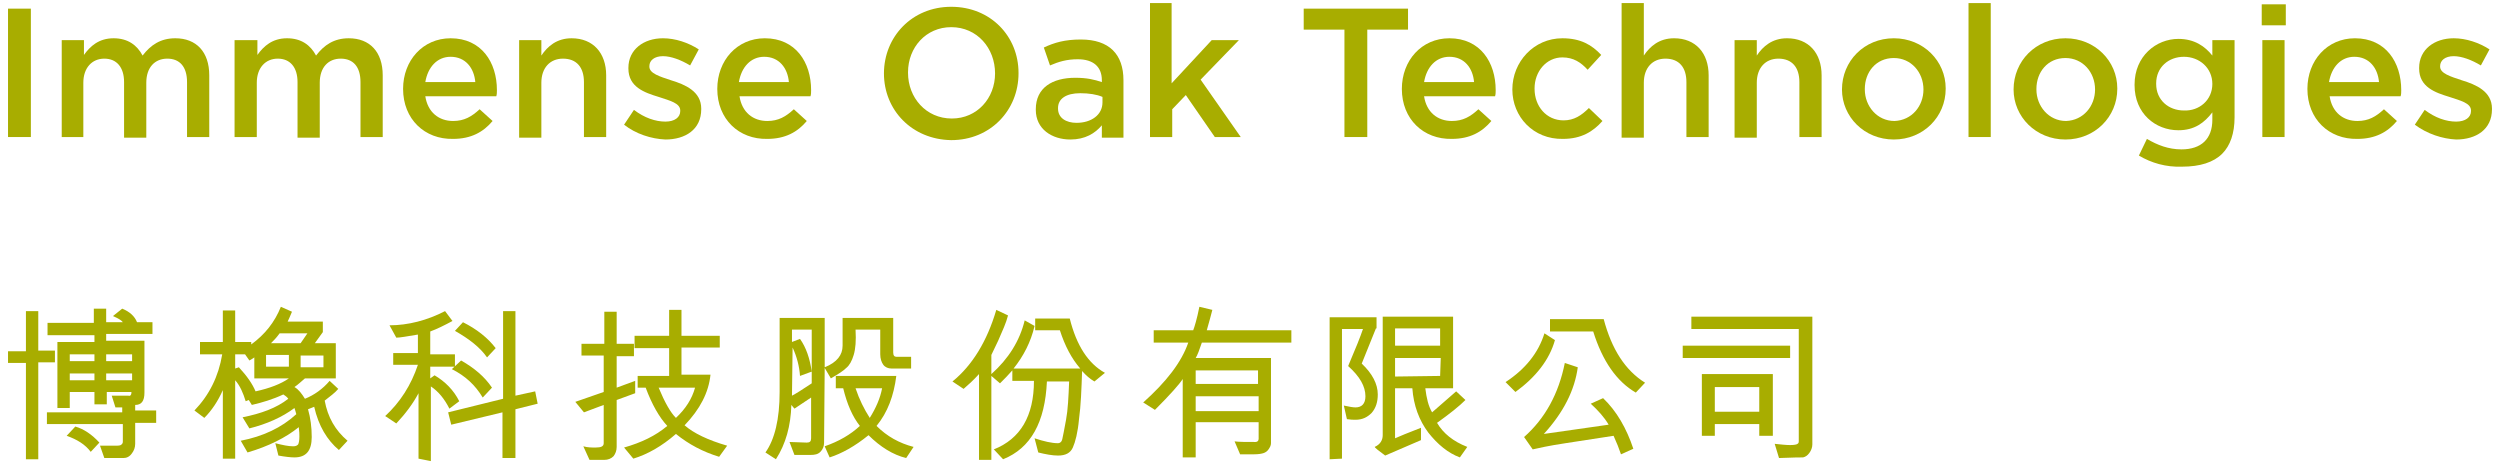
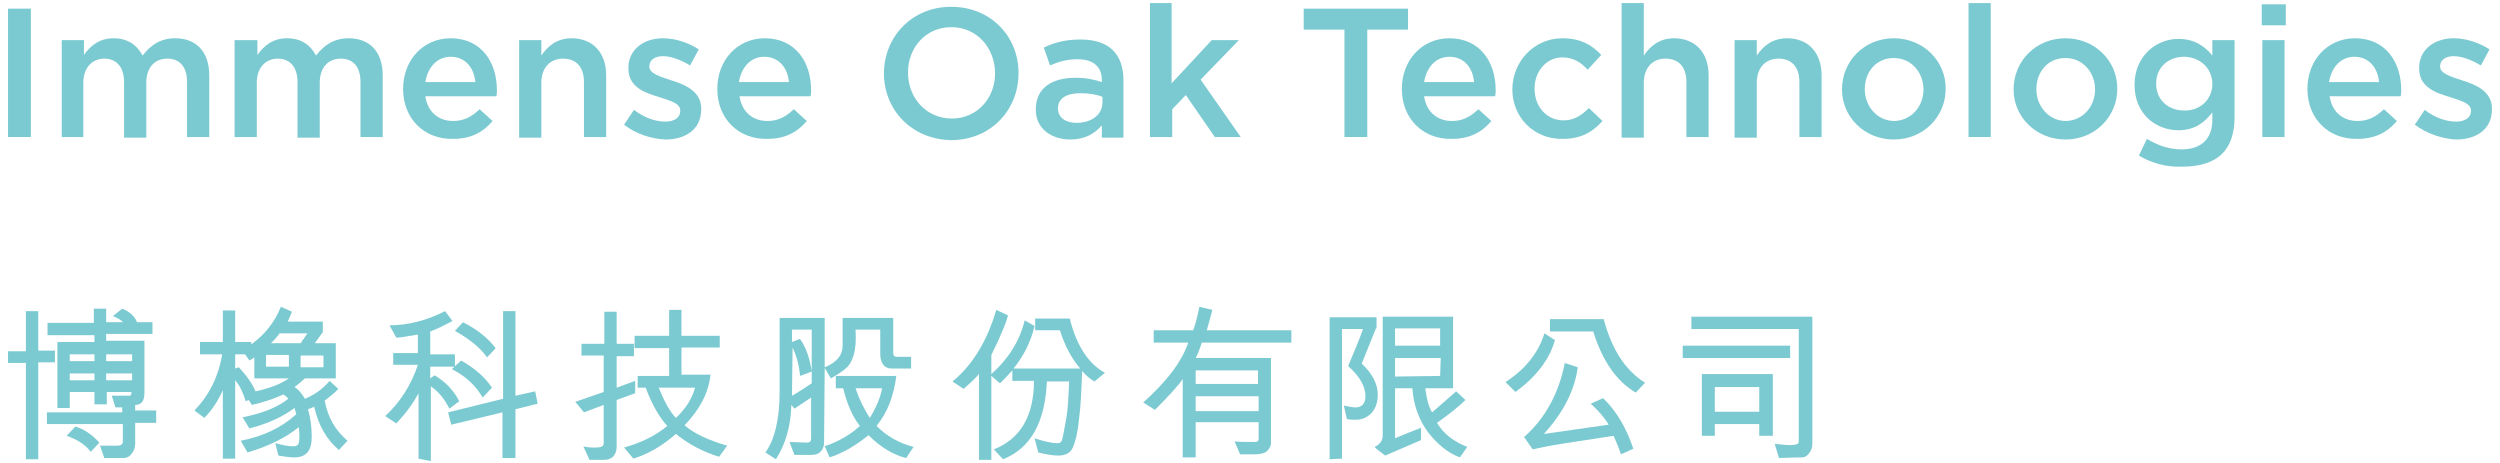
<svg xmlns="http://www.w3.org/2000/svg" version="1.1" id="圖層_1" x="0px" y="0px" width="405px" height="75px" viewBox="0 0 405 75" style="enable-background:new 0 0 405 75;" xml:space="preserve">
  <style type="text/css">
- 	.st0{fill:#A8AD00;}
+ 	.st0{fill:#7CCAD1;}
</style>
  <g>
    <g>
      <path class="st0" d="M1.3,1.4h3.7v20.8H1.3V1.4z" />
      <path class="st0" d="M10,6.5h3.6v2.4c1-1.4,2.4-2.7,4.8-2.7c2.3,0,3.8,1.1,4.7,2.8c1.3-1.7,2.9-2.8,5.3-2.8c3.4,0,5.5,2.2,5.5,6    v10h-3.6v-8.9c0-2.5-1.2-3.8-3.2-3.8c-2,0-3.4,1.4-3.4,3.9v8.9h-3.6v-9c0-2.4-1.2-3.8-3.2-3.8c-2,0-3.4,1.5-3.4,3.9v8.8H10V6.5z" />
      <path class="st0" d="M38.1,6.5h3.6v2.4c1-1.4,2.4-2.7,4.8-2.7c2.3,0,3.8,1.1,4.7,2.8c1.3-1.7,2.9-2.8,5.3-2.8c3.4,0,5.5,2.2,5.5,6    v10h-3.6v-8.9c0-2.5-1.2-3.8-3.2-3.8c-2,0-3.4,1.4-3.4,3.9v8.9h-3.6v-9c0-2.4-1.2-3.8-3.2-3.8c-2,0-3.4,1.5-3.4,3.9v8.8h-3.6V6.5z    " />
      <path class="st0" d="M65.3,14.4L65.3,14.4c0-4.6,3.2-8.2,7.7-8.2c5,0,7.5,3.9,7.5,8.4c0,0.3,0,0.7-0.1,1H68.9c0.4,2.6,2.2,4,4.5,4    c1.8,0,3-0.7,4.3-1.9l2.1,1.9c-1.5,1.8-3.5,2.9-6.4,2.9C68.8,22.6,65.3,19.3,65.3,14.4z M77,13.3c-0.2-2.3-1.6-4.1-4-4.1    c-2.2,0-3.7,1.7-4.1,4.1H77z" />
      <path class="st0" d="M84.1,6.5h3.6V9c1-1.5,2.5-2.8,4.9-2.8c3.5,0,5.6,2.4,5.6,6v10h-3.6v-8.9c0-2.4-1.2-3.8-3.4-3.8    c-2.1,0-3.5,1.5-3.5,3.9v8.9h-3.6V6.5z" />
      <path class="st0" d="M101.1,20.2l1.6-2.4c1.7,1.3,3.5,1.9,5.1,1.9c1.5,0,2.4-0.7,2.4-1.7v-0.1c0-1.2-1.7-1.6-3.5-2.2    c-2.3-0.7-4.9-1.6-4.9-4.6v-0.1c0-3,2.5-4.8,5.6-4.8c2,0,4.1,0.7,5.8,1.8l-1.4,2.6c-1.5-0.9-3.1-1.5-4.4-1.5    c-1.4,0-2.2,0.7-2.2,1.6v0.1c0,1.1,1.7,1.6,3.5,2.2c2.3,0.7,4.9,1.8,4.9,4.6v0.1c0,3.3-2.6,4.9-5.8,4.9    C105.5,22.5,103,21.7,101.1,20.2z" />
      <path class="st0" d="M116.2,14.4L116.2,14.4c0-4.6,3.2-8.2,7.7-8.2c5,0,7.5,3.9,7.5,8.4c0,0.3,0,0.7-0.1,1h-11.5    c0.4,2.6,2.2,4,4.5,4c1.8,0,3-0.7,4.3-1.9l2.1,1.9c-1.5,1.8-3.5,2.9-6.4,2.9C119.7,22.6,116.2,19.3,116.2,14.4z M127.8,13.3    c-0.2-2.3-1.6-4.1-4-4.1c-2.2,0-3.7,1.7-4.1,4.1H127.8z" />
      <path class="st0" d="M143.2,11.9L143.2,11.9c0-5.9,4.5-10.8,10.9-10.8c6.4,0,10.9,4.8,10.9,10.7v0.1c0,5.9-4.5,10.8-10.9,10.8    C147.7,22.6,143.2,17.8,143.2,11.9z M161.2,11.9L161.2,11.9c0-4.1-2.9-7.5-7.1-7.5c-4.1,0-7,3.3-7,7.3v0.1c0,4,2.9,7.4,7.1,7.4    C158.3,19.2,161.2,15.9,161.2,11.9z" />
      <path class="st0" d="M178.5,22.2v-1.9c-1.1,1.3-2.7,2.3-5.1,2.3c-3,0-5.6-1.7-5.6-4.8v-0.1c0-3.5,2.7-5.1,6.4-5.1    c1.9,0,3.1,0.3,4.3,0.7v-0.3c0-2.2-1.4-3.4-3.9-3.4c-1.8,0-3.1,0.4-4.5,1l-1-2.9c1.7-0.8,3.4-1.3,6-1.3c4.6,0,6.9,2.4,6.9,6.6v9.3    H178.5z M178.6,15.7c-0.9-0.4-2.2-0.6-3.6-0.6c-2.3,0-3.6,0.9-3.6,2.4v0.1c0,1.5,1.3,2.3,3,2.3c2.4,0,4.2-1.3,4.2-3.3V15.7z" />
      <path class="st0" d="M186.2,0.5h3.6v13l6.5-7h4.4l-6.2,6.4l6.5,9.3h-4.2l-4.7-6.8l-2.2,2.3v4.5h-3.6V0.5z" />
      <path class="st0" d="M217.8,4.8h-6.6V1.4h16.9v3.4h-6.6v17.4h-3.7V4.8z" />
      <path class="st0" d="M227.1,14.4L227.1,14.4c0-4.6,3.2-8.2,7.7-8.2c5,0,7.5,3.9,7.5,8.4c0,0.3,0,0.7-0.1,1h-11.5    c0.4,2.6,2.2,4,4.5,4c1.8,0,3-0.7,4.3-1.9l2.1,1.9c-1.5,1.8-3.5,2.9-6.4,2.9C230.6,22.6,227.1,19.3,227.1,14.4z M238.8,13.3    c-0.2-2.3-1.6-4.1-4-4.1c-2.2,0-3.7,1.7-4.1,4.1H238.8z" />
      <path class="st0" d="M245,14.5L245,14.5c0-4.5,3.5-8.3,8.1-8.3c3,0,4.8,1.1,6.3,2.7l-2.2,2.4c-1.1-1.2-2.3-2-4.1-2    c-2.6,0-4.5,2.3-4.5,5v0.1c0,2.8,1.9,5.1,4.7,5.1c1.7,0,2.9-0.8,4.1-2l2.2,2.1c-1.5,1.7-3.4,2.9-6.4,2.9    C248.4,22.6,245,18.9,245,14.5z" />
      <path class="st0" d="M262.7,0.5h3.6V9c1-1.5,2.5-2.8,4.9-2.8c3.5,0,5.6,2.4,5.6,6v10h-3.6v-8.9c0-2.4-1.2-3.8-3.4-3.8    c-2.1,0-3.5,1.5-3.5,3.9v8.9h-3.6V0.5z" />
      <path class="st0" d="M281,6.5h3.6V9c1-1.5,2.5-2.8,4.9-2.8c3.5,0,5.6,2.4,5.6,6v10h-3.6v-8.9c0-2.4-1.2-3.8-3.4-3.8    c-2.1,0-3.5,1.5-3.5,3.9v8.9H281V6.5z" />
      <path class="st0" d="M298.4,14.5L298.4,14.5c0-4.6,3.6-8.3,8.4-8.3c4.8,0,8.4,3.7,8.4,8.1v0.1c0,4.5-3.6,8.2-8.4,8.2    C302,22.6,298.4,18.9,298.4,14.5z M311.6,14.5L311.6,14.5c0-2.8-2-5.1-4.8-5.1c-2.9,0-4.7,2.3-4.7,5v0.1c0,2.7,2,5.1,4.8,5.1    C309.7,19.5,311.6,17.2,311.6,14.5z" />
      <path class="st0" d="M318.9,0.5h3.6v21.7h-3.6V0.5z" />
      <path class="st0" d="M326.2,14.5L326.2,14.5c0-4.6,3.6-8.3,8.4-8.3c4.8,0,8.4,3.7,8.4,8.1v0.1c0,4.5-3.6,8.2-8.4,8.2    C329.8,22.6,326.2,18.9,326.2,14.5z M339.4,14.5L339.4,14.5c0-2.8-2-5.1-4.8-5.1c-2.9,0-4.7,2.3-4.7,5v0.1c0,2.7,2,5.1,4.8,5.1    C337.5,19.5,339.4,17.2,339.4,14.5z" />
      <path class="st0" d="M346.5,25.2l1.3-2.7c1.7,1,3.5,1.7,5.6,1.7c3.2,0,5-1.7,5-4.8v-1.2c-1.3,1.7-2.9,2.9-5.5,2.9    c-3.7,0-7.1-2.7-7.1-7.3v-0.1c0-4.6,3.5-7.4,7.1-7.4c2.6,0,4.3,1.2,5.5,2.7V6.5h3.6V19c0,2.6-0.7,4.6-2,5.9    c-1.4,1.4-3.6,2.1-6.5,2.1C350.9,27.1,348.5,26.4,346.5,25.2z M358.4,13.6L358.4,13.6c0-2.6-2.1-4.4-4.6-4.4    c-2.5,0-4.5,1.7-4.5,4.3v0.1c0,2.6,2,4.3,4.5,4.3C356.3,18,358.4,16.2,358.4,13.6z" />
      <path class="st0" d="M366.4,0.7h3.9v3.4h-3.9V0.7z M366.5,6.5h3.6v15.7h-3.6V6.5z" />
      <path class="st0" d="M373.8,14.4L373.8,14.4c0-4.6,3.2-8.2,7.7-8.2c5,0,7.5,3.9,7.5,8.4c0,0.3,0,0.7-0.1,1h-11.5    c0.4,2.6,2.2,4,4.5,4c1.8,0,3-0.7,4.3-1.9l2.1,1.9c-1.5,1.8-3.5,2.9-6.4,2.9C377.3,22.6,373.8,19.3,373.8,14.4z M385.4,13.3    c-0.2-2.3-1.6-4.1-4-4.1c-2.2,0-3.7,1.7-4.1,4.1H385.4z" />
      <path class="st0" d="M391.2,20.2l1.6-2.4c1.7,1.3,3.5,1.9,5.1,1.9c1.5,0,2.4-0.7,2.4-1.7v-0.1c0-1.2-1.7-1.6-3.5-2.2    c-2.3-0.7-4.9-1.6-4.9-4.6v-0.1c0-3,2.5-4.8,5.6-4.8c2,0,4.1,0.7,5.8,1.8l-1.4,2.6c-1.5-0.9-3.1-1.5-4.4-1.5    c-1.4,0-2.2,0.7-2.2,1.6v0.1c0,1.1,1.7,1.6,3.5,2.2c2.3,0.7,4.9,1.8,4.9,4.6v0.1c0,3.3-2.6,4.9-5.8,4.9    C395.7,22.5,393.2,21.7,391.2,20.2z" />
    </g>
    <g>
      <path class="st0" d="M4.2,74.4V58.8l-2.9,0v-1.9h2.9v-6.5l2,0v6.4l2.7,0l0,1.9H6.2v15.7H4.2z M17.3,63.5v2l-2,0v-2h-4v2.6h-2V55.4    h6v-1.1H7.7v-2h7.5v-2.3h2v2.2l2.7,0c-0.2-0.3-0.7-0.6-1.6-1l1.5-1.2c1.2,0.5,2,1.2,2.4,2.2h2.5v1.9h-7.5v1.1h6.2v8.4    c0,1.4-0.5,2-1.5,2v0.9h3.4v2h-3.4v3.4c0,0.6-0.2,1.1-0.5,1.5C21,74,20.5,74.2,20,74.2l-3.1,0l-0.7-2c1.1,0,1.9,0,2.4,0    c0.6,0,0.9,0,1.1-0.2s0.2-0.3,0.2-0.6v-2.7H7.6v-1.9h12.2V66l-1.1,0l-0.6-1.9l2.7,0c0.3,0.1,0.5-0.1,0.5-0.6H17.3z M16.1,71.7    l-1.4,1.5c-0.9-1.2-2.2-2-3.9-2.6l1.4-1.5C13.6,69.5,14.9,70.4,16.1,71.7z M11.3,58.5h4v-1.1h-4V58.5z M15.3,60.5h-4v1.1h4V60.5z     M21.4,58.5v-1.1h-4.2v1.1H21.4z M21.4,60.5h-4.2v1.1h4.2V60.5z" />
      <path class="st0" d="M45.1,73.8l-0.5-2c1.2,0.3,2.1,0.5,2.9,0.5c0.4,0,0.6-0.1,0.8-0.3c0.1-0.2,0.2-0.6,0.2-1.3    c0-0.3,0-0.8-0.1-1.5c-2.1,1.7-4.9,3.1-8.3,4.1l-1.1-1.9c3.6-0.7,6.6-2.1,9-4.3c-0.1-0.4-0.2-0.7-0.3-1c-2,1.5-4.5,2.6-7.3,3.3    l-1.1-1.8c3-0.6,5.5-1.5,7.4-3c-0.2-0.3-0.5-0.5-0.8-0.7c-1.7,0.8-3.4,1.3-5.1,1.7l-0.5-0.8L39.8,65c-0.4-1.3-0.9-2.5-1.7-3.4    v12.7h-2V63.2c-0.8,1.8-1.8,3.3-3,4.5l-1.6-1.2c2.4-2.5,3.9-5.5,4.5-9.1h-3.6v-2h3.7v-5.1h2v5.1h2.6v0.4c2.2-1.6,3.8-3.6,4.8-6.1    l1.8,0.8c-0.3,0.7-0.5,1.2-0.7,1.6h5.7v1.7L51,55.6h3.4v5.7h-5c-0.6,0.5-1.1,1-1.7,1.4c0.7,0.4,1.2,1.1,1.7,1.9    c1.5-0.6,2.9-1.6,4-2.9l1.4,1.3c-0.5,0.6-1.3,1.2-2.2,1.9c0.5,2.7,1.7,4.8,3.7,6.5l-1.4,1.5c-1.9-1.6-3.3-3.9-4-7l-1,0.4    c0.4,1.4,0.6,2.9,0.6,4.5c0,2.2-0.9,3.3-2.8,3.3C47.1,74.1,46.2,74,45.1,73.8z M46.8,61.3h-5.6v-3.4c-0.1,0.1-0.3,0.2-0.8,0.5    l-0.7-1h-1.6v2.3l0.6-0.2c1.3,1.4,2.2,2.7,2.7,3.9C43.7,62.9,45.5,62.2,46.8,61.3z M46.8,59.4v-1.9h-3.7v1.9H46.8z M43.9,55.6h4.8    l1.1-1.6h-4.5C44.8,54.7,44.3,55.2,43.9,55.6z M52.4,57.6h-3.7v1.9h3.7V57.6z" />
      <path class="st0" d="M67.8,74.3V63.7c-0.9,1.7-2.1,3.3-3.6,4.9l-1.8-1.2c2.4-2.2,4.2-5,5.3-8.3h-4l0-1.9h4v-3    c-1.8,0.3-2.9,0.5-3.5,0.5l-1.1-2c3,0,6.1-0.8,9-2.3l1.2,1.6c-1.3,0.7-2.5,1.3-3.6,1.7v3.7h4v2h-4v1.9l0.7-0.5    c1.7,1,3.1,2.4,4,4.2l-1.6,1.2c-0.8-1.6-1.8-2.8-3-3.6v12.1L67.8,74.3z M83.4,74.2h-2v-7.4l-8.3,2l-0.5-2l8.9-2.2V50.4l2,0v13.7    l3.2-0.7l0.4,2l-3.6,0.9V74.2z M79.7,62.8l-1.5,1.6c-1.2-2-2.8-3.5-5-4.6l1.5-1.4C76.8,59.6,78.5,61,79.7,62.8z M80.3,56.4    l-1.4,1.5c-1.1-1.6-2.9-3-5.2-4.3l1.3-1.4C77.2,53.3,79,54.7,80.3,56.4z" />
      <path class="st0" d="M95.5,74.5l-1-2.2c0.7,0.2,1.3,0.2,2,0.2c0.9,0,1.3-0.2,1.3-0.7v-6.2l-3.2,1.2l-1.4-1.7l4.6-1.6v-5.9h-3.6    l0-1.9h3.7v-5.2h2v5.2h2.8v2l-2.8,0v5.1l3-1.1v2l-3,1.1v7.6c0,0.6-0.2,1.1-0.5,1.5c-0.4,0.4-0.9,0.6-1.5,0.6H95.5z M102.6,74.3    l-1.5-1.8c2.8-0.8,5.1-1.9,7-3.5c-1.3-1.4-2.5-3.5-3.5-6.2l-1.3,0l0-1.9h5.1v-4.5h-5.6v-2h5.6v-4.2h2v4.2h6.2v1.9h-6.2v4.4h4.7    c-0.3,2.9-1.7,5.6-4.2,8.2c1.5,1.3,3.8,2.4,6.9,3.3l-1.3,1.8c-2.6-0.8-4.9-2-7-3.7C107.2,72.3,104.9,73.6,102.6,74.3z M112.6,62.8    h-5.9c1,2.4,1.9,4,2.8,4.9C111.1,66.2,112.1,64.6,112.6,62.8z" />
      <path class="st0" d="M133.6,59.6l-0.1,12.1c0,0.6-0.2,1.1-0.6,1.5c-0.4,0.4-0.9,0.5-1.6,0.5l-2.6,0l-0.8-2.1l2.8,0.1    c0.5,0,0.7-0.2,0.7-0.7v-6.6l-2.7,1.8l-0.5-0.6c-0.1,3.4-0.9,6.3-2.5,8.8l-1.7-1.1c1.5-2.1,2.3-5.4,2.3-9.8v-12h7.3v8    c2-0.8,2.9-2,2.9-3.5v-4.5h8.2v5.6c0,0.5,0.2,0.7,0.5,0.7h2.4v1.9l-3.2,0c-0.5,0-1-0.2-1.3-0.6c-0.3-0.4-0.5-1-0.5-1.7v-4h-4    c0.1,1.8,0,3.1-0.3,4.1c-0.3,1-0.7,1.7-1.2,2.1c-0.5,0.5-1.3,1-2.5,1.7L133.6,59.6z M128.4,56.3l-0.1,7.8c0.6-0.3,1.7-1,3.2-2    v-8.7l-3.2,0v2l1.3-0.5c1,1.4,1.6,3.2,1.9,5.3l-1.9,0.7C129.5,59.4,129.1,57.8,128.4,56.3z M134.4,74.1l-0.8-1.8    c2.3-0.8,4.2-1.9,5.7-3.3c-1.2-1.5-2.1-3.6-2.7-6.1h-1.2v-2h9.8c-0.4,3.2-1.4,5.9-3.2,8.1c1.7,1.7,3.7,2.8,6,3.4l-1.2,1.8    c-2.1-0.5-4.2-1.8-6.1-3.7C138.5,72.3,136.3,73.5,134.4,74.1z M142.9,62.9h-4.3c0.6,1.8,1.4,3.4,2.3,4.8    C141.9,66.1,142.6,64.5,142.9,62.9z" />
      <path class="st0" d="M179,60.4l-1.7,1.4c-0.7-0.4-1.4-1-2-1.7c-0.1,3-0.2,5.6-0.5,7.8c-0.2,2.2-0.6,3.7-1,4.6s-1.2,1.3-2.4,1.3    c-0.9,0-2-0.2-3.2-0.5l-0.6-2.3c1.5,0.5,2.8,0.8,3.8,0.8c0.3,0,0.6-0.2,0.7-0.7c0.1-0.4,0.3-1.5,0.6-3.1c0.3-1.6,0.4-3.7,0.5-6.2    h-3.6c-0.3,6.6-2.6,10.8-7.1,12.6l-1.5-1.6c4.3-1.7,6.5-5.4,6.5-11.1H164V60c-0.6,0.7-1.3,1.4-2,2.1l-1.4-1.2v13.6h-2V60.6    c-0.9,1-1.8,1.8-2.5,2.4l-1.8-1.2c3.2-2.6,5.6-6.5,7.1-11.6l1.9,0.9c-0.3,1.2-0.9,2.5-1.6,4.1l-1.1,2.3v3.1    c2.8-2.5,4.6-5.4,5.4-8.7l1.6,0.9c-0.6,2.6-1.8,4.9-3.4,6.9H175c-1.4-1.6-2.5-3.7-3.3-6.2h-4l0-1.9h5.6    C174.4,56,176.3,58.9,179,60.4z" />
      <path class="st0" d="M187.1,66.4l-1.9-1.2c3.7-3.3,6.2-6.5,7.3-9.7h-5.6v-2h6.4c0.2-0.5,0.6-1.8,1-3.8l2.1,0.5    c-0.2,0.8-0.5,1.9-0.9,3.3h13.7v2h-14.5c-0.4,1.2-0.7,2-1,2.5h12.2v13.8c0,0.4-0.2,0.7-0.4,1c-0.2,0.3-0.5,0.5-0.8,0.6    c-0.3,0.1-0.8,0.2-1.6,0.2h-2.2c-0.4-0.9-0.7-1.6-0.9-2.1c0.7,0.1,1.8,0.1,3.4,0.1c0.3,0,0.5-0.2,0.5-0.5v-2.7h-10.2v5.7h-2.1    V61.4C191.1,62.2,189.6,63.9,187.1,66.4z M193.7,64.2v2.4h10.2v-2.4H193.7z M203.8,60h-10.1v2.2h10.1V60z" />
      <path class="st0" d="M222.9,53.2l-2.3,5.7c1.7,1.6,2.6,3.3,2.6,5c0,1.2-0.3,2.2-1,3c-0.7,0.7-1.5,1.1-2.6,1.1    c-0.4,0-0.8,0-1.4-0.1l-0.5-2.2c0.9,0.2,1.5,0.3,1.9,0.3c1,0,1.6-0.6,1.6-1.8c0-1.6-0.9-3.2-2.8-4.9c1.2-2.8,2-4.8,2.4-6h-3.4v21    l-2,0.1v-23h7.6V53.2z M237.7,72.4l-1.2,1.7c-1.9-0.7-3.6-2.1-5.1-4c-1.5-2-2.4-4.4-2.6-7.2l-2.8,0V71c0.7-0.3,2.1-0.9,4.2-1.7v2    l-5.8,2.5c-1.1-0.8-1.7-1.3-1.7-1.4c0.9-0.4,1.3-1.1,1.3-1.9V51.3h11.4v11.6h-4.5c0.2,1.6,0.5,2.9,1.1,3.9l3.9-3.4l1.5,1.4    c-1,1-2.5,2.2-4.6,3.7C233.8,70.2,235.4,71.5,237.7,72.4z M226,53.3V56h7.3v-2.8H226z M233.3,60.9l0.1-2.9H226v3L233.3,60.9z" />
      <path class="st0" d="M250.2,54l1.7,1.1c-0.9,3.2-3.1,6-6.4,8.4l-1.6-1.6C247.1,59.8,249.2,57.2,250.2,54z M264.6,72.7l-2,0.9    c-0.3-0.9-0.7-1.9-1.2-3l-7.8,1.2c-2.7,0.4-4.4,0.8-5.3,1l-1.4-2c3.4-3,5.6-7,6.6-12l2.1,0.7c-0.5,3.7-2.3,7.3-5.5,10.8    c6.2-0.9,9.7-1.4,10.5-1.5c-0.7-1.2-1.7-2.3-2.9-3.4l2-0.9C261.9,66.6,263.5,69.4,264.6,72.7z M266.5,62l-1.5,1.6    c-3.1-1.8-5.4-5.1-6.9-9.9h-7v-2h8.7C261.1,56.6,263.3,60,266.5,62z" />
      <path class="st0" d="M290,56l0,2h-17.4l0-2H290z M288.2,74.2l-0.7-2.3c1,0.1,1.8,0.2,2.5,0.2c0.7,0,1.1-0.1,1.2-0.2    c0.2-0.1,0.2-0.3,0.2-0.5V53.3H274v-2h19.6v20.7c0,0.5-0.2,1-0.5,1.4c-0.3,0.4-0.6,0.6-1,0.7C291.8,74.1,290.5,74.1,288.2,74.2z     M287.2,70.6H285v-1.9h-7.2v1.9h-2.1v-10h11.5V70.6z M285,66.7v-4h-7.2v4H285z" />
    </g>
  </g>
</svg>
